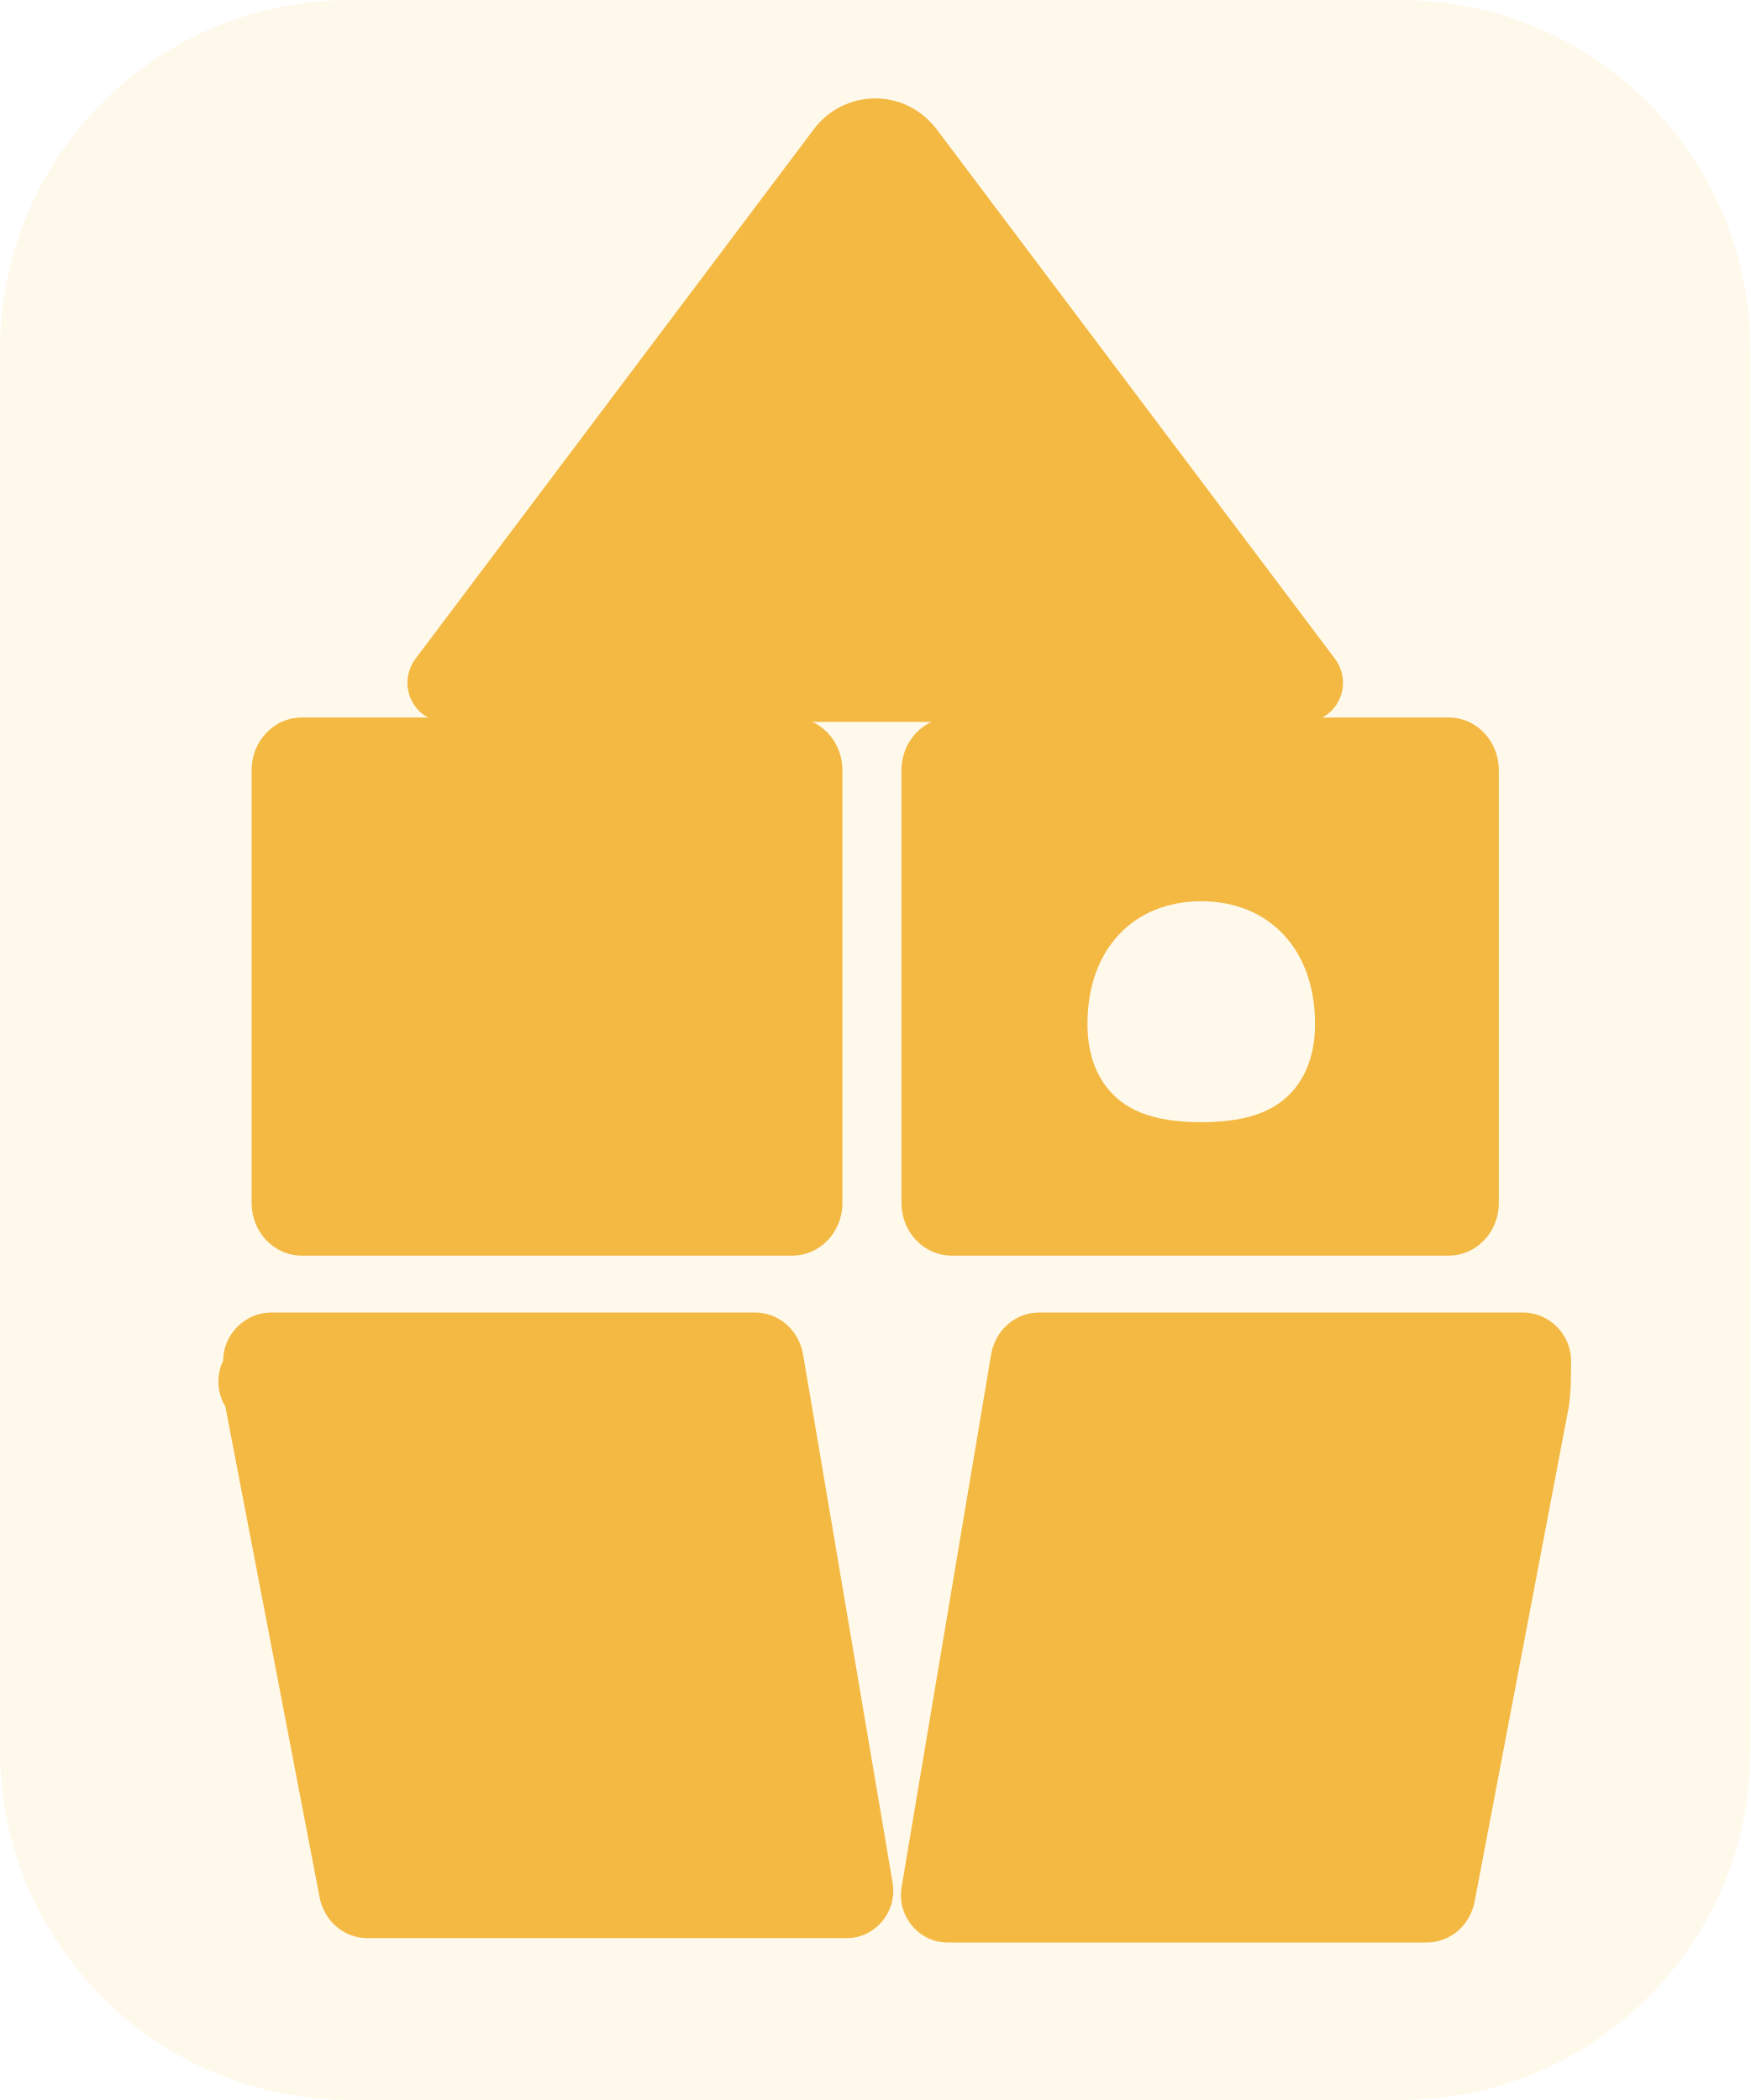
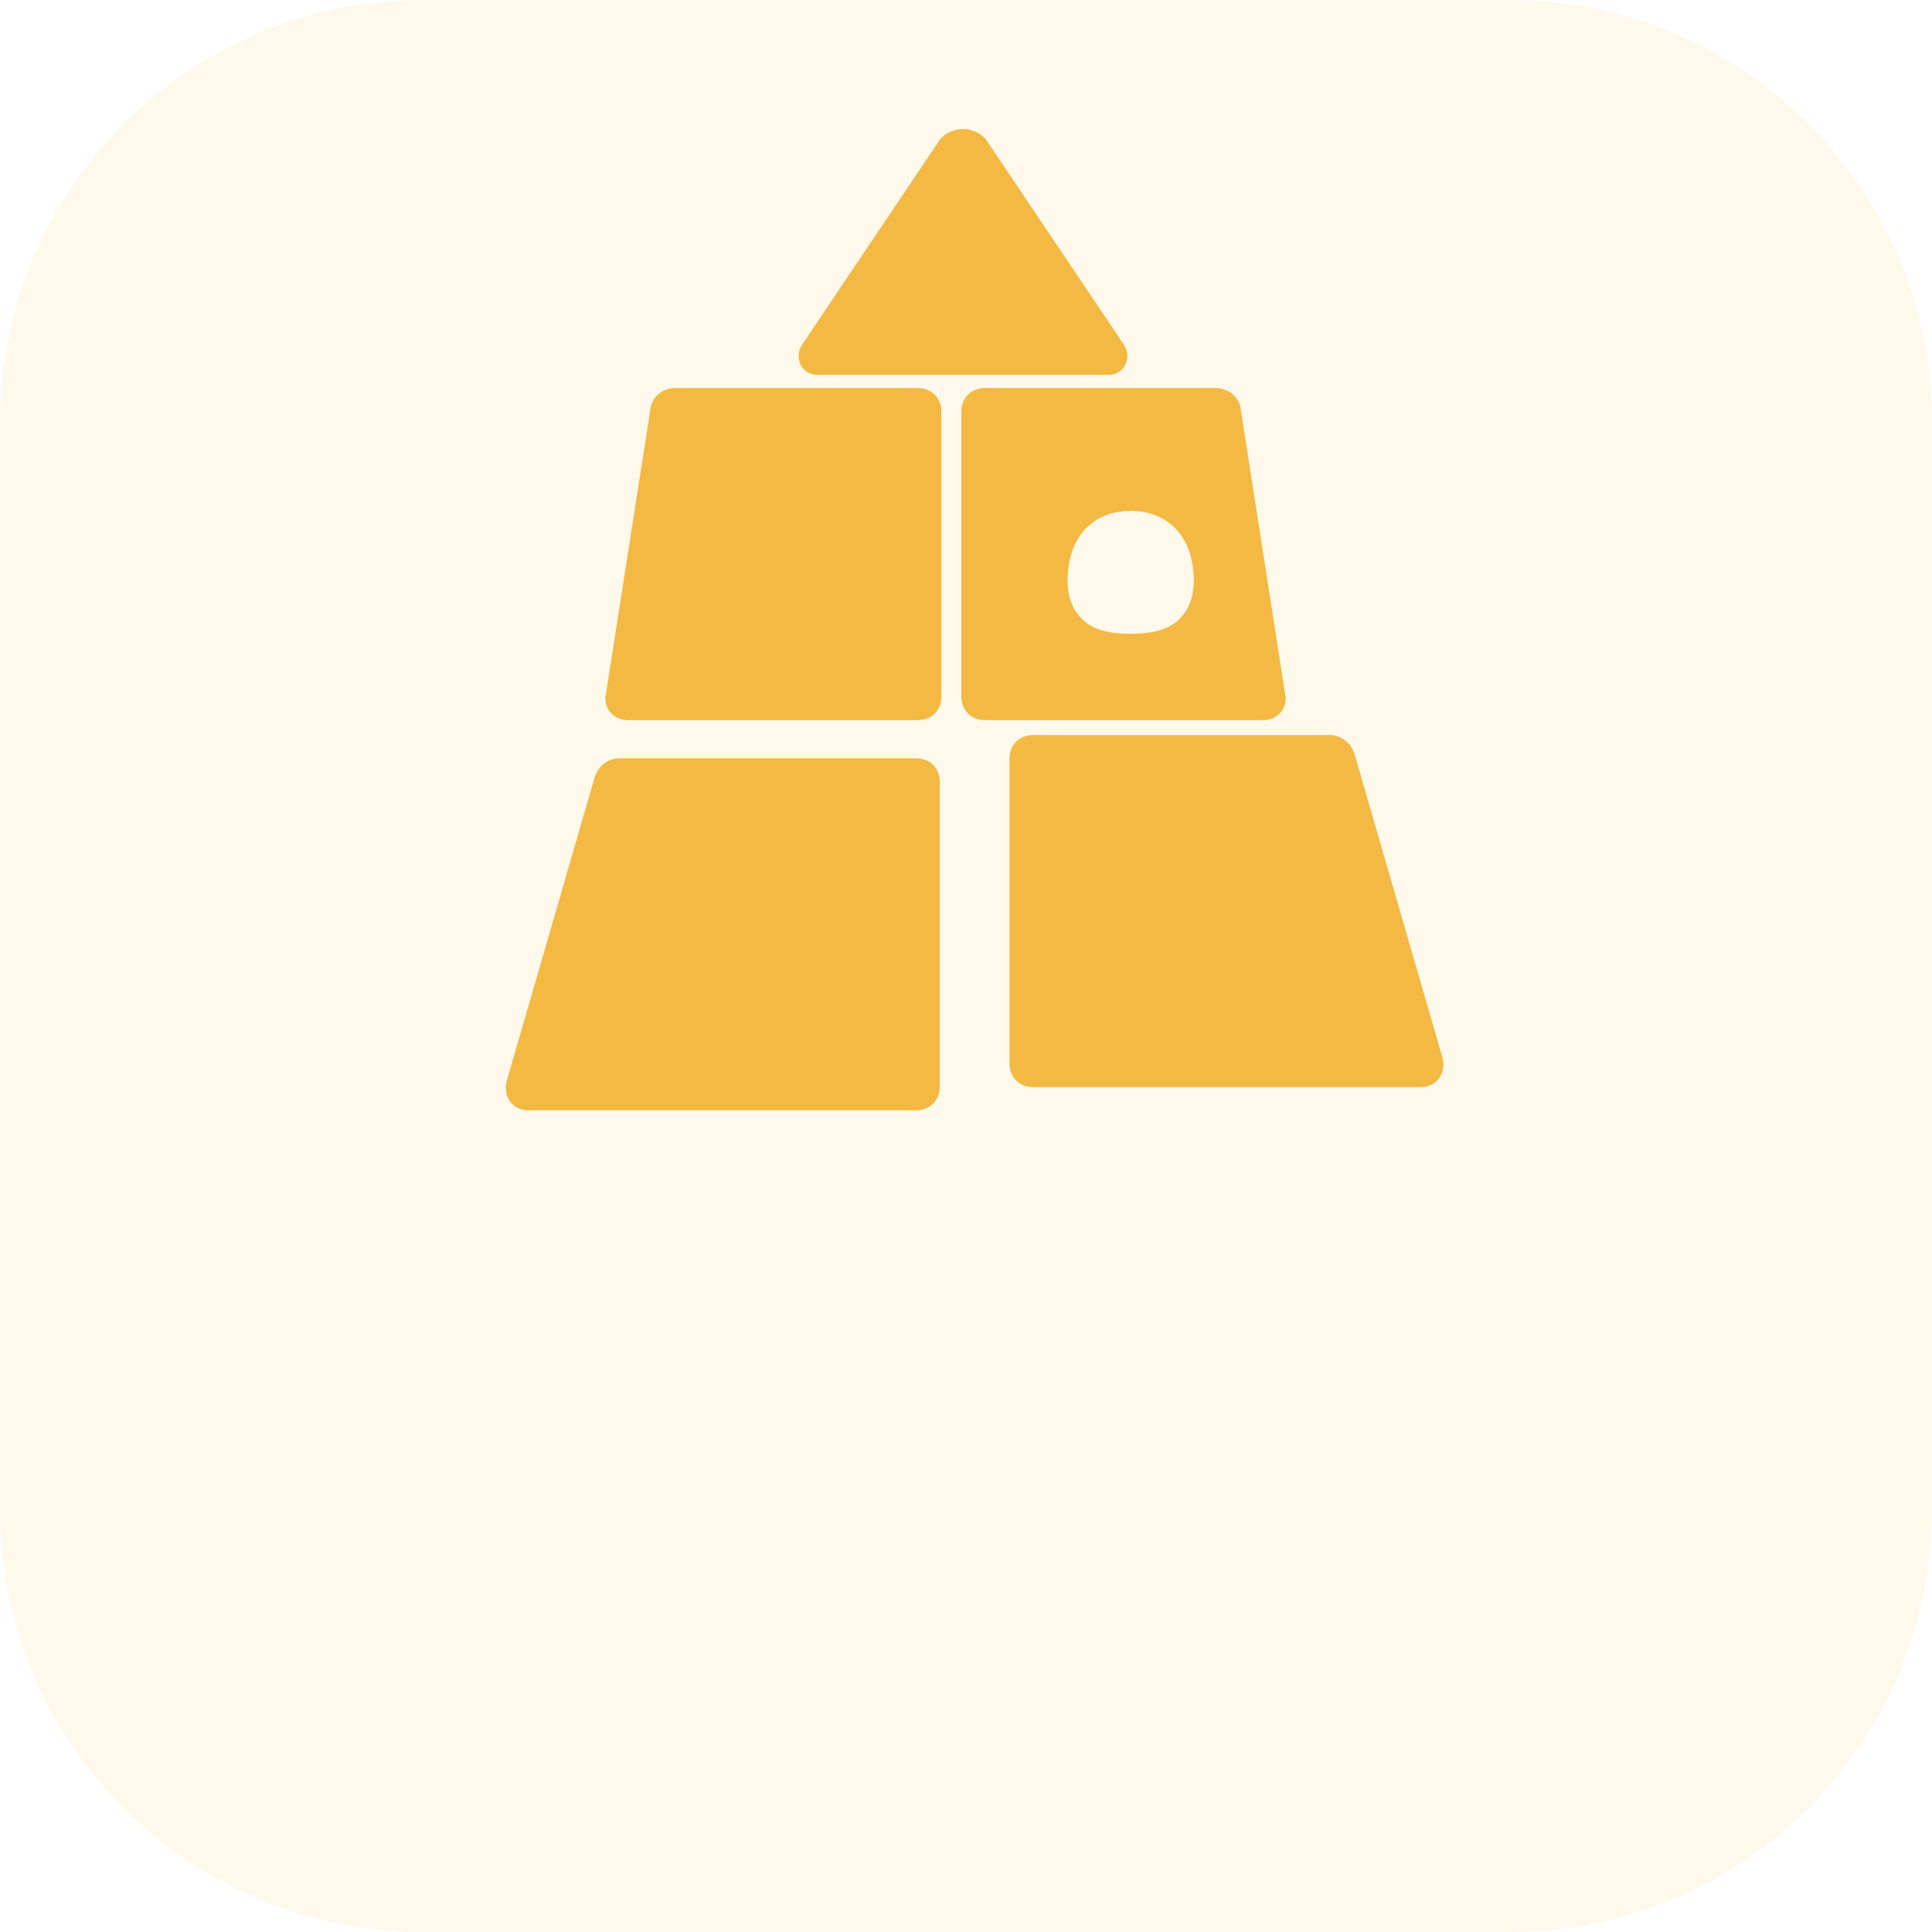
- <svg xmlns="http://www.w3.org/2000/svg" viewBox="0 0 80 96" fill="none">
-   <rect width="80" height="96" rx="16" fill="#FFF9EC" />
-   <path fill="#F4B942" d="M40 4.5c1.1 0 2.1.5 2.8 1.4l18.2 24.2c.9 1.2.1 2.9-1.4 2.9H20.4c-1.5 0-2.3-1.7-1.4-2.9L37.2 5.9A3.5 3.5 0 0 1 40 4.5Z" />
-   <path fill="#F4B942" d="M11.5 35.2c0-1.3 1-2.4 2.3-2.4h22.4c1.3 0 2.3 1.1 2.3 2.4V55c0 1.3-1 2.4-2.3 2.4H13.8c-1.3 0-2.3-1.1-2.3-2.4V35.2Z" />
-   <path fill="#F4B942" fill-rule="evenodd" d="M43.5 32.8c-1.3 0-2.3 1.1-2.3 2.4V55c0 1.3 1 2.4 2.3 2.4h22.7c1.3 0 2.3-1.1 2.3-2.4V35.2c0-1.3-1-2.4-2.3-2.4H43.5Zm11.4 8.4c-3.1 0-5.2 2.2-5.2 5.6 0 1.2.3 2.1.8 2.8.8 1.1 2.1 1.7 4.4 1.7s3.6-.6 4.4-1.7c.5-.7.8-1.6.8-2.8 0-3.4-2.1-5.6-5.2-5.6Z" />
-   <path fill="#F4B942" d="M10.2 62.2c0-1.2 1-2.2 2.2-2.2h22.1c1.1 0 2 .8 2.2 1.9l4.1 24.2c.2 1.3-.8 2.5-2.1 2.5H16.8c-1.1 0-2-.8-2.2-1.9L10.3 64.3a2.2 2.2 0 0 1-.1-2.1Z" />
-   <path fill="#F4B942" d="M45.3 61.9c.2-1.1 1.1-1.9 2.2-1.9h22.1c1.2 0 2.2 1 2.2 2.2 0 .7 0 1.4-.1 2.1l-4.3 22.6c-.2 1.1-1.1 1.9-2.2 1.9H43.3c-1.3 0-2.3-1.2-2.1-2.5l4.1-24.4Z" />
+ <svg xmlns="http://www.w3.org/2000/svg" viewBox="0 0 64 64" fill="none">
+   <rect width="64" height="64" rx="14" fill="#FFF9EC" />
+   <g transform="translate(16.5 4) scale(0.55)">
+     <path fill="#F4B942" fill-rule="evenodd" d="M28 .5c.6 0 1.2.3 1.5.8l8.2 12.2c.5.8 0 1.8-.9 1.8H19.2c-.9 0-1.4-1-.9-1.8L26.5 1.3C26.8.8 27.4.5 28 .5Z" />
+     <path fill="#F4B942" fill-rule="evenodd" d="M9.2 17.2c.2-.7.8-1.1 1.5-1.1h14.6c.8 0 1.4.6 1.4 1.4v17.2c0 .8-.6 1.4-1.4 1.4H7.8c-.9 0-1.5-.8-1.3-1.6l2.7-17.3Z" />
+     <path fill="#F4B942" fill-rule="evenodd" d="M29.3 16.1c-.8 0-1.4.6-1.4 1.4v17.2c0 .8.6 1.4 1.4 1.4h16.8c.9 0 1.5-.8 1.3-1.6l-2.7-17.3c-.2-.7-.8-1.1-1.5-1.1H29.3Zm8.8 7.4c-2.3 0-3.8 1.6-3.8 4.2 0 .8.2 1.5.6 2 .6.8 1.5 1.2 3.2 1.2s2.6-.4 3.2-1.2c.4-.5.6-1.2.6-2 0-2.6-1.5-4.2-3.8-4.2Z" />
+     <path fill="#F4B942" fill-rule="evenodd" d="M5.8 39.6c.2-.7.8-1.2 1.5-1.2h17.9c.8 0 1.4.6 1.4 1.4v18.4c0 .8-.6 1.4-1.4 1.4H1.8c-.9 0-1.5-.8-1.3-1.7l5.3-18.3Z" />
+     <path fill="#F4B942" fill-rule="evenodd" d="M30.8 38.4c0-.8.6-1.4 1.4-1.4h17.9c.7 0 1.3.5 1.5 1.2l5.3 18.3c.2.9-.4 1.7-1.3 1.7H32.2c-.8 0-1.4-.6-1.4-1.4V38.4Z" />
+   </g>
</svg>
